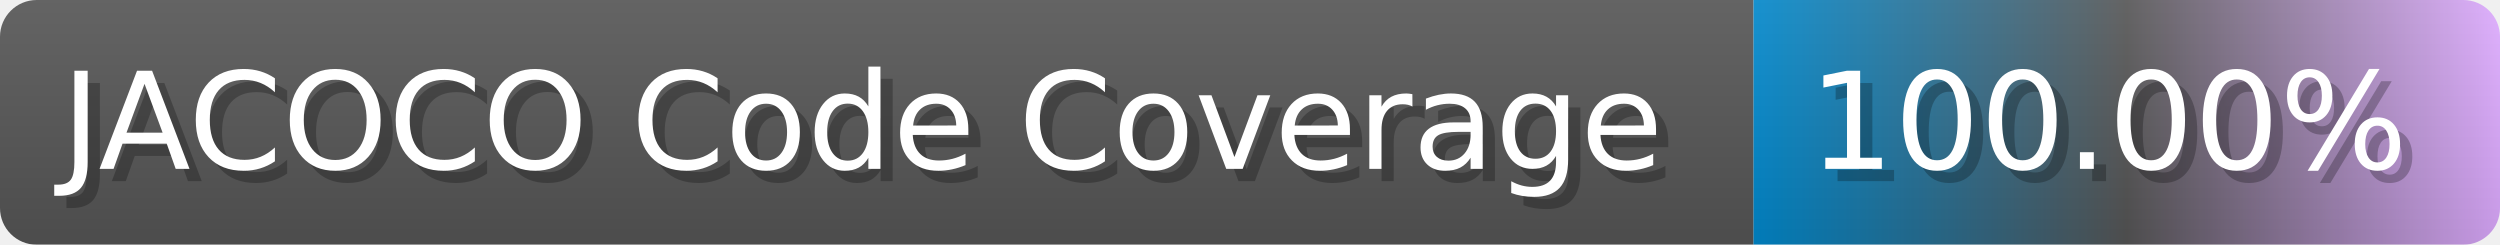
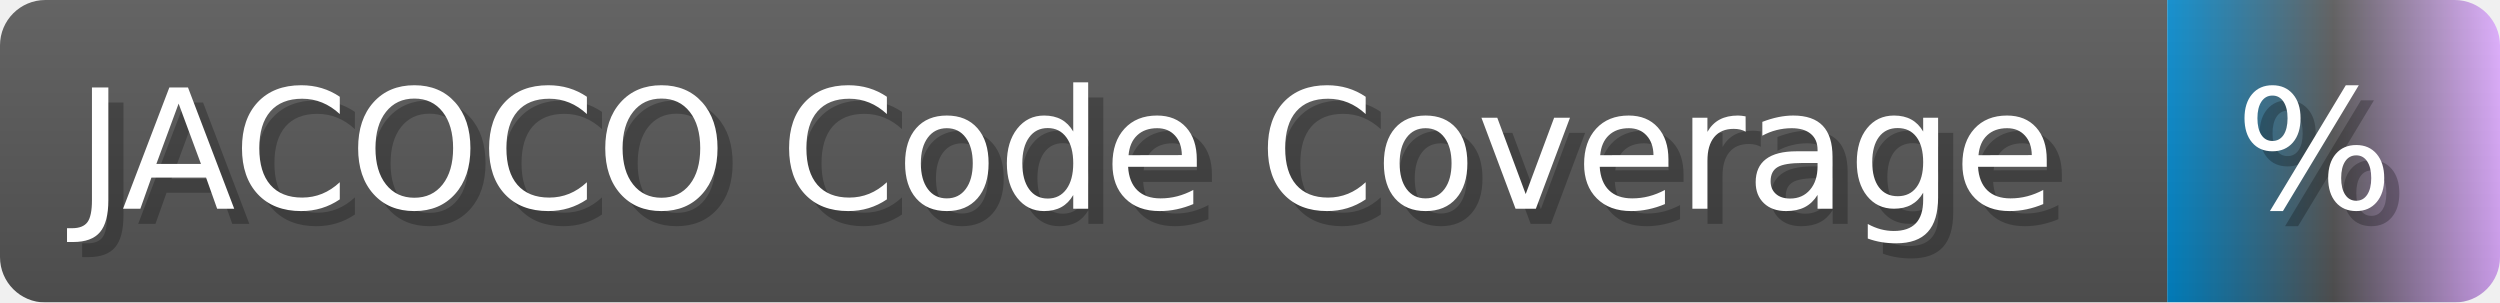
- <svg xmlns="http://www.w3.org/2000/svg" width="204.3" height="20" viewBox="0 0 2043 200" role="img" aria-label="JACOCO Code Coverage: 100.00%">
+ <svg xmlns="http://www.w3.org/2000/svg" width="165.3" height="20" viewBox="0 0 1653 200" role="img" aria-label="JACOCO Code Coverage: %">
  <linearGradient id="a" x2="0" y2="100%">
    <stop offset="0" stop-opacity=".1" stop-color="#EEE" />
    <stop offset="1" stop-opacity=".1" />
  </linearGradient>
  <mask id="m">
-     <rect width="2043" height="200" rx="30" fill="#FFF" />
+     <rect width="1653" height="200" rx="30" fill="#FFF" />
  </mask>
  <g mask="url(#m)">
    <rect width="1433" height="200" fill="#555" />
-     <rect width="610" height="200" fill="url(#x)" x="1433" />
-     <rect width="2043" height="200" fill="url(#a)" />
+     <rect width="220" height="200" fill="url(#x)" x="1433" />
+     <rect width="1653" height="200" fill="url(#a)" />
  </g>
  <g aria-hidden="true" fill="#fff" text-anchor="start" font-family="Verdana,DejaVu Sans,sans-serif" font-size="110">
    <text x="60" y="148" textLength="1333" fill="#000" opacity="0.25">JACOCO Code Coverage</text>
    <text x="50" y="138" textLength="1333">JACOCO Code Coverage</text>
-     <text x="1488" y="148" textLength="510" fill="#000" opacity="0.25">100.00%</text>
-     <text x="1478" y="138" textLength="510">100.00%</text>
+     <text x="1488" y="148" textLength="120" fill="#000" opacity="0.25">%</text>
+     <text x="1478" y="138" textLength="120">%</text>
  </g>
  <linearGradient id="x" x1="0%" y1="0%" x2="100%" y2="0%">
    <stop offset="0%" style="stop-color:#08C" />
    <stop offset="50%" style="stop-color:#555" />
    <stop offset="100%" style="stop-color:#daf" />
  </linearGradient>
</svg>
